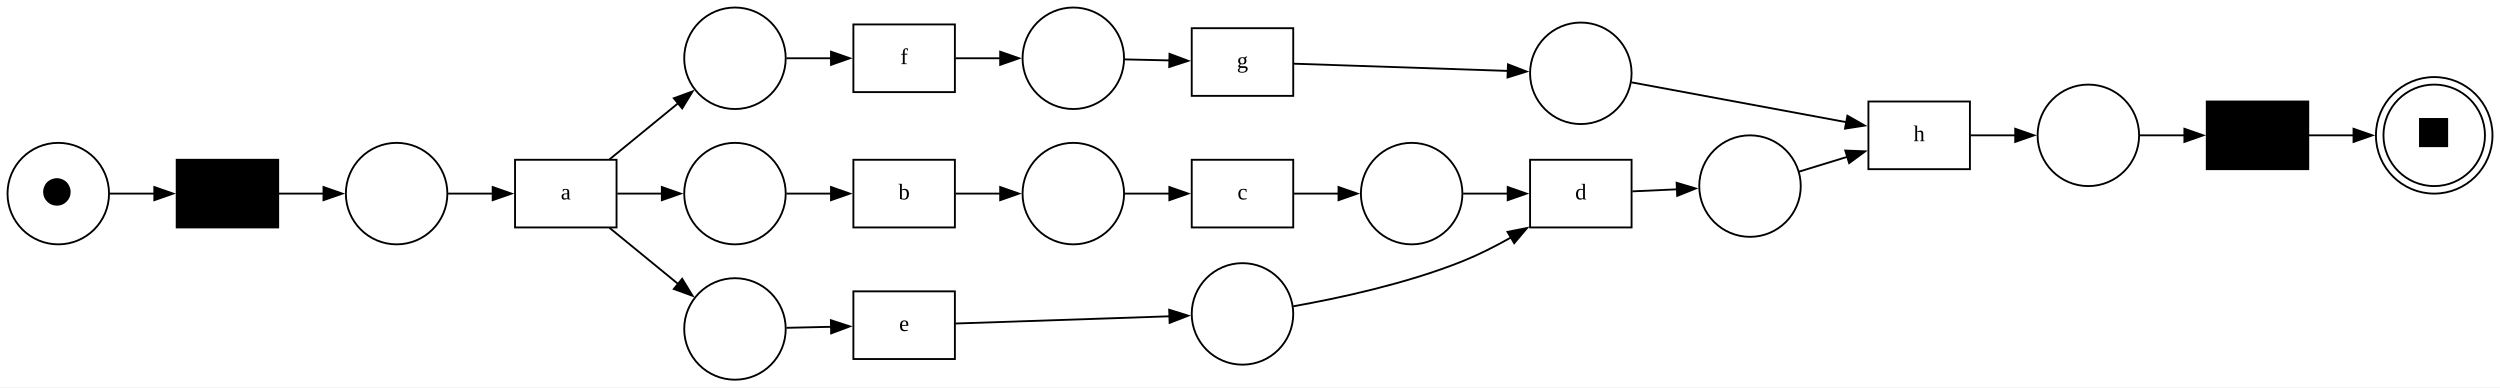
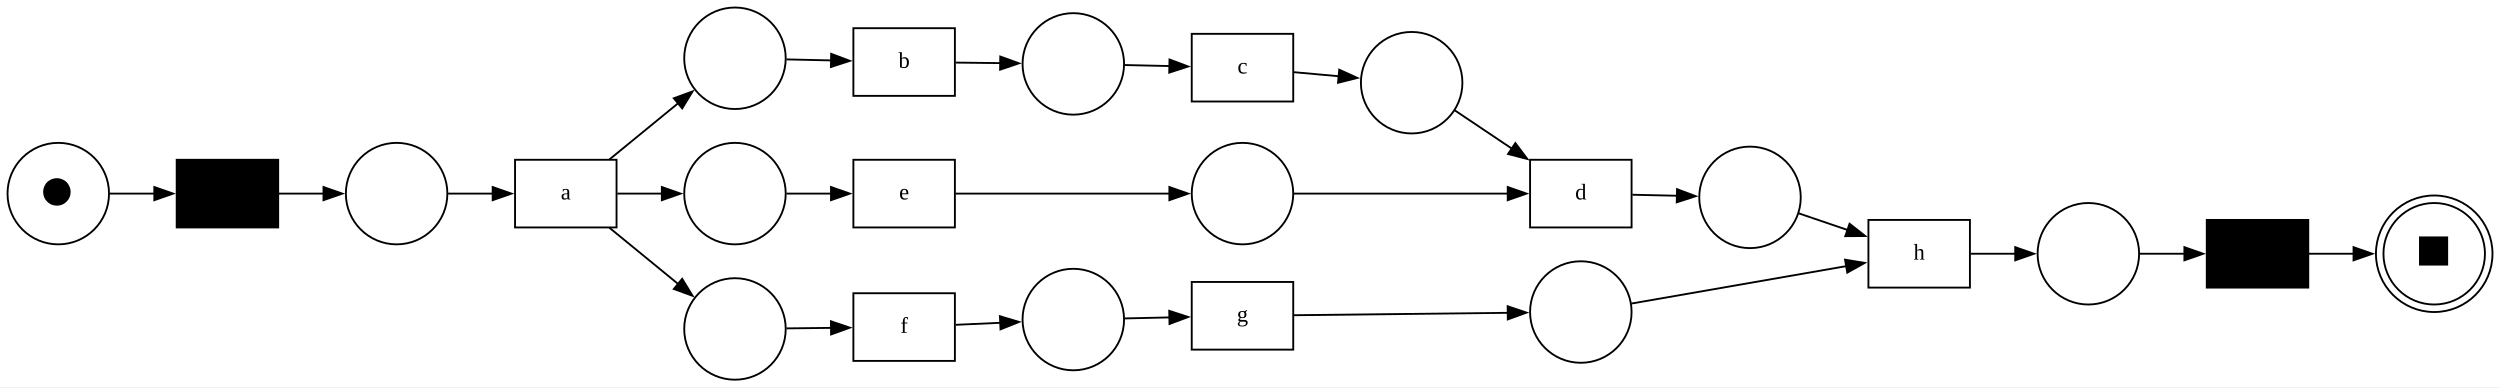
<svg xmlns="http://www.w3.org/2000/svg" width="1330pt" height="206pt" viewBox="0.00 0.00 1330.00 206.00">
  <g id="graph0" class="graph" transform="scale(1 1) rotate(0) translate(4 202)">
    <polygon fill="white" stroke="none" points="-4,4 -4,-202 1326,-202 1326,4 -4,4" />
    <g id="node1" class="node">
-       <polygon fill="white" stroke="black" points="504,-189 450,-189 450,-153 504,-153 504,-189" />
-       <text text-anchor="middle" x="477" y="-167.9" font-family="Times New Roman,serif" font-size="12.00">f</text>
+       <polygon fill="white" stroke="black" points="504,-46 450,-46 450,-10 504,-10 504,-46" />
+       <text text-anchor="middle" x="477" y="-24.9" font-family="Times New Roman,serif" font-size="12.00">f</text>
+     </g>
+     <g id="node21" class="node">
+       <ellipse fill="white" stroke="black" cx="567" cy="-32" rx="27" ry="27" />
+     </g>
+     <g id="edge9" class="edge">
+       <path fill="none" stroke="black" d="M504.4,-29.2C511.89,-29.54 520.18,-29.92 528.2,-30.28" />
+       <polygon fill="black" stroke="black" points="527.96,-33.77 538.1,-30.73 528.27,-26.78 527.96,-33.77" />
+     </g>
+     <g id="node2" class="node">
+       <polygon fill="white" stroke="black" points="504,-187 450,-187 450,-151 504,-151 504,-187" />
+       <text text-anchor="middle" x="477" y="-165.9" font-family="Times New Roman,serif" font-size="12.00">b</text>
+     </g>
+     <g id="node17" class="node">
+       <ellipse fill="white" stroke="black" cx="567" cy="-168" rx="27" ry="27" />
+     </g>
+     <g id="edge4" class="edge">
+       <path fill="none" stroke="black" d="M504.4,-168.7C511.89,-168.61 520.18,-168.52 528.2,-168.43" />
+       <polygon fill="black" stroke="black" points="528.14,-171.93 538.1,-168.32 528.06,-164.93 528.14,-171.93" />
+     </g>
+     <g id="node3" class="node">
+       <polygon fill="white" stroke="black" points="864,-117 810,-117 810,-81 864,-81 864,-117" />
+       <text text-anchor="middle" x="837" y="-95.9" font-family="Times New Roman,serif" font-size="12.00">d</text>
    </g>
    <g id="node20" class="node">
-       <ellipse fill="white" stroke="black" cx="567" cy="-171" rx="27" ry="27" />
+       <ellipse fill="white" stroke="black" cx="927" cy="-97" rx="27" ry="27" />
    </g>
-     <g id="edge9" class="edge">
-       <path fill="none" stroke="black" d="M504.4,-171C511.89,-171 520.18,-171 528.2,-171" />
-       <polygon fill="black" stroke="black" points="528.1,-174.5 538.1,-171 528.1,-167.5 528.1,-174.5" />
+     <g id="edge6" class="edge">
+       <path fill="none" stroke="black" d="M864.4,-98.4C871.89,-98.23 880.18,-98.04 888.2,-97.86" />
+       <polygon fill="black" stroke="black" points="888.18,-101.36 898.1,-97.63 888.03,-94.36 888.18,-101.36" />
    </g>
-     <g id="node2" class="node">
-       <polygon fill="white" stroke="black" points="1044,-148 990,-148 990,-112 1044,-112 1044,-148" />
-       <text text-anchor="middle" x="1017" y="-126.9" font-family="Times New Roman,serif" font-size="12.00">h</text>
+     <g id="node4" class="node">
+       <polygon fill="black" stroke="black" points="1224,-85 1170,-85 1170,-49 1224,-49 1224,-85" />
+     </g>
+     <g id="node23" class="node">
+       <ellipse fill="white" stroke="black" cx="1291" cy="-67" rx="27" ry="27" />
+       <ellipse fill="none" stroke="black" cx="1291" cy="-67" rx="31" ry="31" />
+       <text text-anchor="start" x="1281" y="-58.9" font-family="Times New Roman,serif" font-size="32.00">■</text>
+     </g>
+     <g id="edge8" class="edge">
+       <path fill="none" stroke="black" d="M1224.12,-67C1231.63,-67 1240.01,-67 1248.22,-67" />
+       <polygon fill="black" stroke="black" points="1248.08,-70.5 1258.08,-67 1248.08,-63.5 1248.08,-70.5" />
+     </g>
+     <g id="node5" class="node">
+       <polygon fill="white" stroke="black" points="684,-52 630,-52 630,-16 684,-16 684,-52" />
+       <text text-anchor="middle" x="657" y="-30.9" font-family="Times New Roman,serif" font-size="12.00">g</text>
+     </g>
+     <g id="node13" class="node">
+       <ellipse fill="white" stroke="black" cx="837" cy="-36" rx="27" ry="27" />
+     </g>
+     <g id="edge10" class="edge">
+       <path fill="none" stroke="black" d="M684.26,-34.3C714.37,-34.63 763.96,-35.19 798.21,-35.58" />
+       <polygon fill="black" stroke="black" points="798.08,-39.07 808.11,-35.69 798.15,-32.07 798.08,-39.07" />
+     </g>
+     <g id="node6" class="node">
+       <polygon fill="white" stroke="black" points="504,-117 450,-117 450,-81 504,-81 504,-117" />
+       <text text-anchor="middle" x="477" y="-95.9" font-family="Times New Roman,serif" font-size="12.00">e</text>
+     </g>
+     <g id="node22" class="node">
+       <ellipse fill="white" stroke="black" cx="657" cy="-99" rx="27" ry="27" />
+     </g>
+     <g id="edge7" class="edge">
+       <path fill="none" stroke="black" d="M504.26,-99C534.37,-99 583.96,-99 618.21,-99" />
+       <polygon fill="black" stroke="black" points="618.11,-102.5 628.11,-99 618.11,-95.5 618.11,-102.5" />
+     </g>
+     <g id="node7" class="node">
+       <polygon fill="white" stroke="black" points="684,-184 630,-184 630,-148 684,-148 684,-184" />
+       <text text-anchor="middle" x="657" y="-162.9" font-family="Times New Roman,serif" font-size="12.00">c</text>
+     </g>
+     <g id="node18" class="node">
+       <ellipse fill="white" stroke="black" cx="747" cy="-158" rx="27" ry="27" />
+     </g>
+     <g id="edge5" class="edge">
+       <path fill="none" stroke="black" d="M684.4,-163.6C691.89,-162.92 700.18,-162.17 708.2,-161.44" />
+       <polygon fill="black" stroke="black" points="708.47,-164.93 718.11,-160.54 707.83,-157.96 708.47,-164.93" />
+     </g>
+     <g id="node8" class="node">
+       <polygon fill="white" stroke="black" points="324,-117 270,-117 270,-81 324,-81 324,-117" />
+       <text text-anchor="middle" x="297" y="-95.9" font-family="Times New Roman,serif" font-size="12.00">a</text>
+     </g>
+     <g id="node12" class="node">
+       <ellipse fill="white" stroke="black" cx="387" cy="-99" rx="27" ry="27" />
+     </g>
+     <g id="edge1" class="edge">
+       <path fill="none" stroke="black" d="M324.4,-99C331.89,-99 340.18,-99 348.2,-99" />
+       <polygon fill="black" stroke="black" points="348.1,-102.5 358.1,-99 348.1,-95.5 348.1,-102.5" />
+     </g>
+     <g id="node16" class="node">
+       <ellipse fill="white" stroke="black" cx="387" cy="-27" rx="27" ry="27" />
+     </g>
+     <g id="edge2" class="edge">
+       <path fill="none" stroke="black" d="M320.21,-80.83C331.32,-71.74 344.92,-60.61 356.87,-50.84" />
+       <polygon fill="black" stroke="black" points="358.92,-53.68 364.44,-44.64 354.48,-48.26 358.92,-53.68" />
+     </g>
+     <g id="node19" class="node">
+       <ellipse fill="white" stroke="black" cx="387" cy="-171" rx="27" ry="27" />
+     </g>
+     <g id="edge3" class="edge">
+       <path fill="none" stroke="black" d="M320.21,-117.17C331.32,-126.26 344.92,-137.39 356.87,-147.16" />
+       <polygon fill="black" stroke="black" points="354.48,-149.74 364.44,-153.36 358.92,-144.32 354.48,-149.74" />
+     </g>
+     <g id="node9" class="node">
+       <polygon fill="white" stroke="black" points="1044,-85 990,-85 990,-49 1044,-49 1044,-85" />
+       <text text-anchor="middle" x="1017" y="-63.9" font-family="Times New Roman,serif" font-size="12.00">h</text>
    </g>
    <g id="node15" class="node">
-       <ellipse fill="white" stroke="black" cx="1107" cy="-130" rx="27" ry="27" />
+       <ellipse fill="white" stroke="black" cx="1107" cy="-67" rx="27" ry="27" />
    </g>
    <g id="edge11" class="edge">
-       <path fill="none" stroke="black" d="M1044.4,-130C1051.89,-130 1060.18,-130 1068.2,-130" />
-       <polygon fill="black" stroke="black" points="1068.1,-133.5 1078.1,-130 1068.1,-126.5 1068.1,-133.5" />
+       <path fill="none" stroke="black" d="M1044.4,-67C1051.89,-67 1060.18,-67 1068.2,-67" />
+       <polygon fill="black" stroke="black" points="1068.1,-70.5 1078.1,-67 1068.1,-63.5 1068.1,-70.5" />
    </g>
-     <g id="node3" class="node">
-       <polygon fill="white" stroke="black" points="684,-117 630,-117 630,-81 684,-81 684,-117" />
-       <text text-anchor="middle" x="657" y="-95.9" font-family="Times New Roman,serif" font-size="12.00">c</text>
-     </g>
-     <g id="node12" class="node">
-       <ellipse fill="white" stroke="black" cx="747" cy="-99" rx="27" ry="27" />
-     </g>
-     <g id="edge5" class="edge">
-       <path fill="none" stroke="black" d="M684.4,-99C691.89,-99 700.18,-99 708.2,-99" />
-       <polygon fill="black" stroke="black" points="708.1,-102.5 718.1,-99 708.1,-95.5 708.1,-102.5" />
-     </g>
-     <g id="node4" class="node">
-       <polygon fill="white" stroke="black" points="504,-47 450,-47 450,-11 504,-11 504,-47" />
-       <text text-anchor="middle" x="477" y="-25.9" font-family="Times New Roman,serif" font-size="12.00">e</text>
-     </g>
-     <g id="node17" class="node">
-       <ellipse fill="white" stroke="black" cx="657" cy="-35" rx="27" ry="27" />
-     </g>
-     <g id="edge7" class="edge">
-       <path fill="none" stroke="black" d="M504.26,-29.89C534.37,-30.9 583.96,-32.57 618.21,-33.73" />
-       <polygon fill="black" stroke="black" points="618,-37.22 628.12,-34.06 618.24,-30.23 618,-37.22" />
-     </g>
-     <g id="node5" class="node">
+     <g id="node10" class="node">
      <polygon fill="black" stroke="black" points="144,-117 90,-117 90,-81 144,-81 144,-117" />
    </g>
    <g id="node14" class="node">
      <ellipse fill="white" stroke="black" cx="207" cy="-99" rx="27" ry="27" />
    </g>
    <g id="edge24" class="edge">
      <path fill="none" stroke="black" d="M144.4,-99C151.89,-99 160.18,-99 168.2,-99" />
      <polygon fill="black" stroke="black" points="168.1,-102.5 178.1,-99 168.1,-95.5 168.1,-102.5" />
-     </g>
-     <g id="node6" class="node">
-       <polygon fill="black" stroke="black" points="1224,-148 1170,-148 1170,-112 1224,-112 1224,-148" />
-     </g>
-     <g id="node23" class="node">
-       <ellipse fill="white" stroke="black" cx="1291" cy="-130" rx="27" ry="27" />
-       <ellipse fill="none" stroke="black" cx="1291" cy="-130" rx="31" ry="31" />
-       <text text-anchor="start" x="1281" y="-121.9" font-family="Times New Roman,serif" font-size="32.00">■</text>
-     </g>
-     <g id="edge8" class="edge">
-       <path fill="none" stroke="black" d="M1224.12,-130C1231.63,-130 1240.01,-130 1248.22,-130" />
-       <polygon fill="black" stroke="black" points="1248.08,-133.5 1258.08,-130 1248.08,-126.5 1248.08,-133.5" />
-     </g>
-     <g id="node7" class="node">
-       <polygon fill="white" stroke="black" points="324,-117 270,-117 270,-81 324,-81 324,-117" />
-       <text text-anchor="middle" x="297" y="-95.9" font-family="Times New Roman,serif" font-size="12.00">a</text>
-     </g>
-     <g id="node16" class="node">
-       <ellipse fill="white" stroke="black" cx="387" cy="-171" rx="27" ry="27" />
-     </g>
-     <g id="edge1" class="edge">
-       <path fill="none" stroke="black" d="M320.21,-117.17C331.32,-126.26 344.92,-137.39 356.87,-147.16" />
-       <polygon fill="black" stroke="black" points="354.48,-149.74 364.44,-153.36 358.92,-144.32 354.48,-149.74" />
-     </g>
-     <g id="node18" class="node">
-       <ellipse fill="white" stroke="black" cx="387" cy="-99" rx="27" ry="27" />
-     </g>
-     <g id="edge2" class="edge">
-       <path fill="none" stroke="black" d="M324.4,-99C331.89,-99 340.18,-99 348.2,-99" />
-       <polygon fill="black" stroke="black" points="348.1,-102.5 358.1,-99 348.1,-95.5 348.1,-102.5" />
-     </g>
-     <g id="node21" class="node">
-       <ellipse fill="white" stroke="black" cx="387" cy="-27" rx="27" ry="27" />
-     </g>
-     <g id="edge3" class="edge">
-       <path fill="none" stroke="black" d="M320.21,-80.83C331.32,-71.74 344.92,-60.61 356.87,-50.84" />
-       <polygon fill="black" stroke="black" points="358.92,-53.68 364.44,-44.64 354.48,-48.26 358.92,-53.68" />
-     </g>
-     <g id="node8" class="node">
-       <polygon fill="white" stroke="black" points="504,-117 450,-117 450,-81 504,-81 504,-117" />
-       <text text-anchor="middle" x="477" y="-95.9" font-family="Times New Roman,serif" font-size="12.00">b</text>
-     </g>
-     <g id="node19" class="node">
-       <ellipse fill="white" stroke="black" cx="567" cy="-99" rx="27" ry="27" />
-     </g>
-     <g id="edge4" class="edge">
-       <path fill="none" stroke="black" d="M504.4,-99C511.89,-99 520.18,-99 528.2,-99" />
-       <polygon fill="black" stroke="black" points="528.1,-102.5 538.1,-99 528.1,-95.5 528.1,-102.5" />
-     </g>
-     <g id="node9" class="node">
-       <polygon fill="white" stroke="black" points="684,-187 630,-187 630,-151 684,-151 684,-187" />
-       <text text-anchor="middle" x="657" y="-165.9" font-family="Times New Roman,serif" font-size="12.00">g</text>
-     </g>
-     <g id="node22" class="node">
-       <ellipse fill="white" stroke="black" cx="837" cy="-163" rx="27" ry="27" />
-     </g>
-     <g id="edge10" class="edge">
-       <path fill="none" stroke="black" d="M684.26,-168.11C714.37,-167.1 763.96,-165.43 798.21,-164.27" />
-       <polygon fill="black" stroke="black" points="798.24,-167.77 808.12,-163.94 798,-160.78 798.24,-167.77" />
-     </g>
-     <g id="node10" class="node">
-       <polygon fill="white" stroke="black" points="864,-117 810,-117 810,-81 864,-81 864,-117" />
-       <text text-anchor="middle" x="837" y="-95.9" font-family="Times New Roman,serif" font-size="12.00">d</text>
-     </g>
-     <g id="node13" class="node">
-       <ellipse fill="white" stroke="black" cx="927" cy="-103" rx="27" ry="27" />
-     </g>
-     <g id="edge6" class="edge">
-       <path fill="none" stroke="black" d="M864.4,-100.2C871.89,-100.54 880.18,-100.92 888.2,-101.28" />
-       <polygon fill="black" stroke="black" points="887.96,-104.77 898.1,-101.73 888.27,-97.78 887.96,-104.77" />
    </g>
    <g id="node11" class="node">
      <ellipse fill="white" stroke="black" cx="27" cy="-99" rx="27" ry="27" />
      <text text-anchor="start" x="16" y="-90.3" font-family="Times New Roman,serif" font-size="34.00">●</text>
    </g>
    <g id="edge23" class="edge">
      <path fill="none" stroke="black" d="M54.4,-99C61.89,-99 70.18,-99 78.2,-99" />
      <polygon fill="black" stroke="black" points="78.1,-102.5 88.1,-99 78.1,-95.5 78.1,-102.5" />
    </g>
    <g id="edge12" class="edge">
-       <path fill="none" stroke="black" d="M774.4,-99C781.89,-99 790.18,-99 798.2,-99" />
-       <polygon fill="black" stroke="black" points="798.1,-102.5 808.1,-99 798.1,-95.5 798.1,-102.5" />
+       <path fill="none" stroke="black" d="M414.4,-99C421.89,-99 430.18,-99 438.2,-99" />
+       <polygon fill="black" stroke="black" points="438.1,-102.5 448.1,-99 438.1,-95.5 438.1,-102.5" />
    </g>
    <g id="edge13" class="edge">
-       <path fill="none" stroke="black" d="M952.98,-110.66C961.06,-113.14 970.19,-115.94 978.95,-118.63" />
-       <polygon fill="black" stroke="black" points="977.69,-121.91 988.28,-121.5 979.75,-115.22 977.69,-121.91" />
+       <path fill="none" stroke="black" d="M863.88,-40.51C894.03,-45.76 944.08,-54.48 978.49,-60.47" />
+       <polygon fill="black" stroke="black" points="977.56,-63.86 988.01,-62.13 978.76,-56.96 977.56,-63.86" />
    </g>
    <g id="edge14" class="edge">
      <path fill="none" stroke="black" d="M234.4,-99C241.89,-99 250.18,-99 258.2,-99" />
      <polygon fill="black" stroke="black" points="258.1,-102.5 268.1,-99 258.1,-95.5 258.1,-102.5" />
    </g>
    <g id="edge15" class="edge">
-       <path fill="none" stroke="black" d="M1134.4,-130C1141.89,-130 1150.18,-130 1158.2,-130" />
-       <polygon fill="black" stroke="black" points="1158.1,-133.5 1168.1,-130 1158.1,-126.5 1158.1,-133.5" />
+       <path fill="none" stroke="black" d="M1134.4,-67C1141.89,-67 1150.18,-67 1158.2,-67" />
+       <polygon fill="black" stroke="black" points="1158.1,-70.5 1168.1,-67 1158.1,-63.5 1158.1,-70.5" />
    </g>
    <g id="edge16" class="edge">
-       <path fill="none" stroke="black" d="M414.4,-171C421.89,-171 430.18,-171 438.2,-171" />
-       <polygon fill="black" stroke="black" points="438.1,-174.5 448.1,-171 438.1,-167.5 438.1,-174.5" />
+       <path fill="none" stroke="black" d="M414.4,-27.3C421.89,-27.39 430.18,-27.48 438.2,-27.57" />
+       <polygon fill="black" stroke="black" points="438.06,-31.07 448.1,-27.68 438.14,-24.07 438.06,-31.07" />
    </g>
    <g id="edge17" class="edge">
-       <path fill="none" stroke="black" d="M684,-39.05C707.96,-43.3 744.2,-51.05 774,-63 782.71,-66.49 791.66,-71.05 799.96,-75.74" />
-       <polygon fill="black" stroke="black" points="798,-78.65 808.39,-80.7 801.55,-72.61 798,-78.65" />
+       <path fill="none" stroke="black" d="M594.4,-167.4C601.89,-167.23 610.18,-167.04 618.2,-166.86" />
+       <polygon fill="black" stroke="black" points="618.18,-170.36 628.1,-166.63 618.03,-163.36 618.18,-170.36" />
    </g>
    <g id="edge18" class="edge">
-       <path fill="none" stroke="black" d="M414.4,-99C421.89,-99 430.18,-99 438.2,-99" />
-       <polygon fill="black" stroke="black" points="438.1,-102.5 448.1,-99 438.1,-95.5 438.1,-102.5" />
+       <path fill="none" stroke="black" d="M769.75,-143.42C779.03,-137.2 790.09,-129.78 800.5,-122.8" />
+       <polygon fill="black" stroke="black" points="802.18,-125.89 808.54,-117.41 798.28,-120.07 802.18,-125.89" />
    </g>
    <g id="edge19" class="edge">
-       <path fill="none" stroke="black" d="M594.4,-99C601.89,-99 610.18,-99 618.2,-99" />
-       <polygon fill="black" stroke="black" points="618.1,-102.5 628.1,-99 618.1,-95.5 618.1,-102.5" />
+       <path fill="none" stroke="black" d="M414.4,-170.4C421.89,-170.23 430.18,-170.04 438.2,-169.86" />
+       <polygon fill="black" stroke="black" points="438.18,-173.36 448.1,-169.63 438.03,-166.36 438.18,-173.36" />
    </g>
    <g id="edge20" class="edge">
-       <path fill="none" stroke="black" d="M594.4,-170.4C601.89,-170.23 610.18,-170.04 618.2,-169.86" />
-       <polygon fill="black" stroke="black" points="618.18,-173.36 628.1,-169.63 618.03,-166.36 618.18,-173.36" />
+       <path fill="none" stroke="black" d="M952.98,-88.48C961.06,-85.73 970.19,-82.62 978.95,-79.63" />
+       <polygon fill="black" stroke="black" points="979.96,-82.98 988.29,-76.44 977.7,-76.36 979.96,-82.98" />
    </g>
    <g id="edge21" class="edge">
-       <path fill="none" stroke="black" d="M414.4,-27.6C421.89,-27.77 430.18,-27.96 438.2,-28.14" />
-       <polygon fill="black" stroke="black" points="438.03,-31.64 448.1,-28.37 438.18,-24.64 438.03,-31.64" />
+       <path fill="none" stroke="black" d="M594.4,-32.6C601.89,-32.77 610.18,-32.96 618.2,-33.14" />
+       <polygon fill="black" stroke="black" points="618.03,-36.64 628.1,-33.37 618.18,-29.64 618.03,-36.64" />
    </g>
    <g id="edge22" class="edge">
-       <path fill="none" stroke="black" d="M863.88,-158.2C894.03,-152.61 944.08,-143.33 978.49,-136.95" />
-       <polygon fill="black" stroke="black" points="978.82,-140.45 988.02,-135.19 977.55,-133.57 978.82,-140.45" />
+       <path fill="none" stroke="black" d="M684.26,-99C714.37,-99 763.96,-99 798.21,-99" />
+       <polygon fill="black" stroke="black" points="798.11,-102.5 808.11,-99 798.11,-95.5 798.11,-102.5" />
    </g>
  </g>
</svg>
